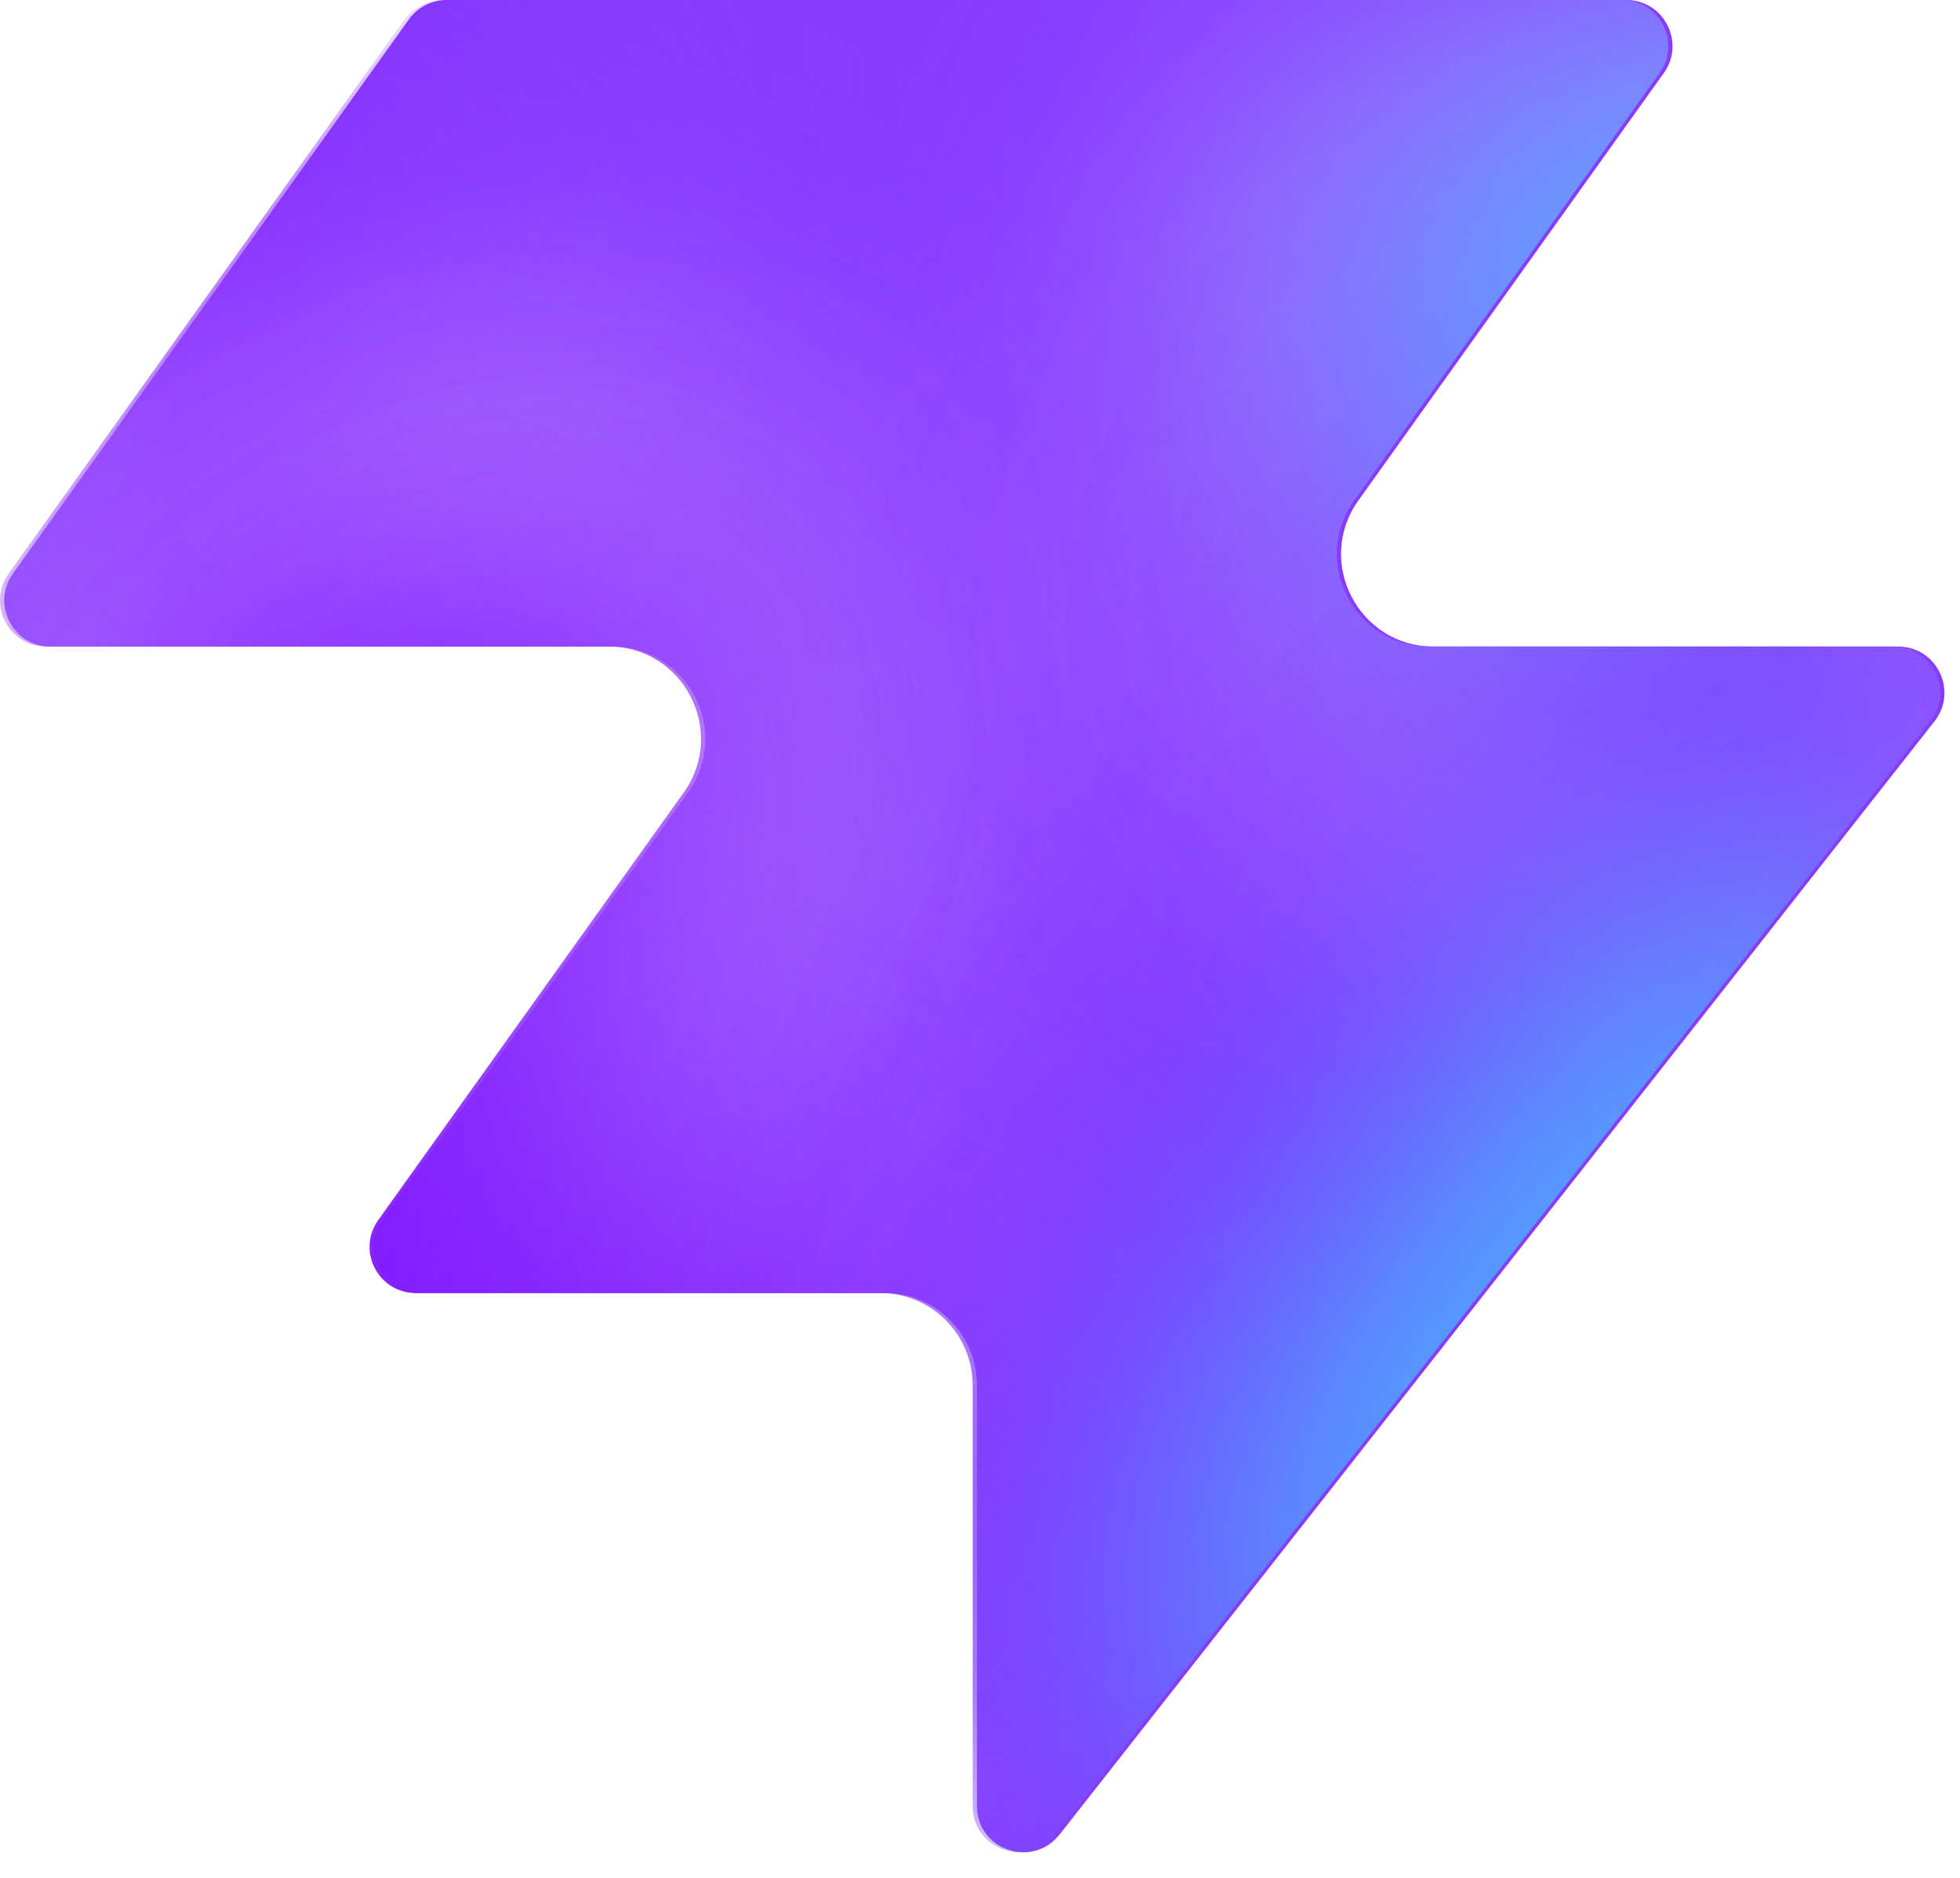
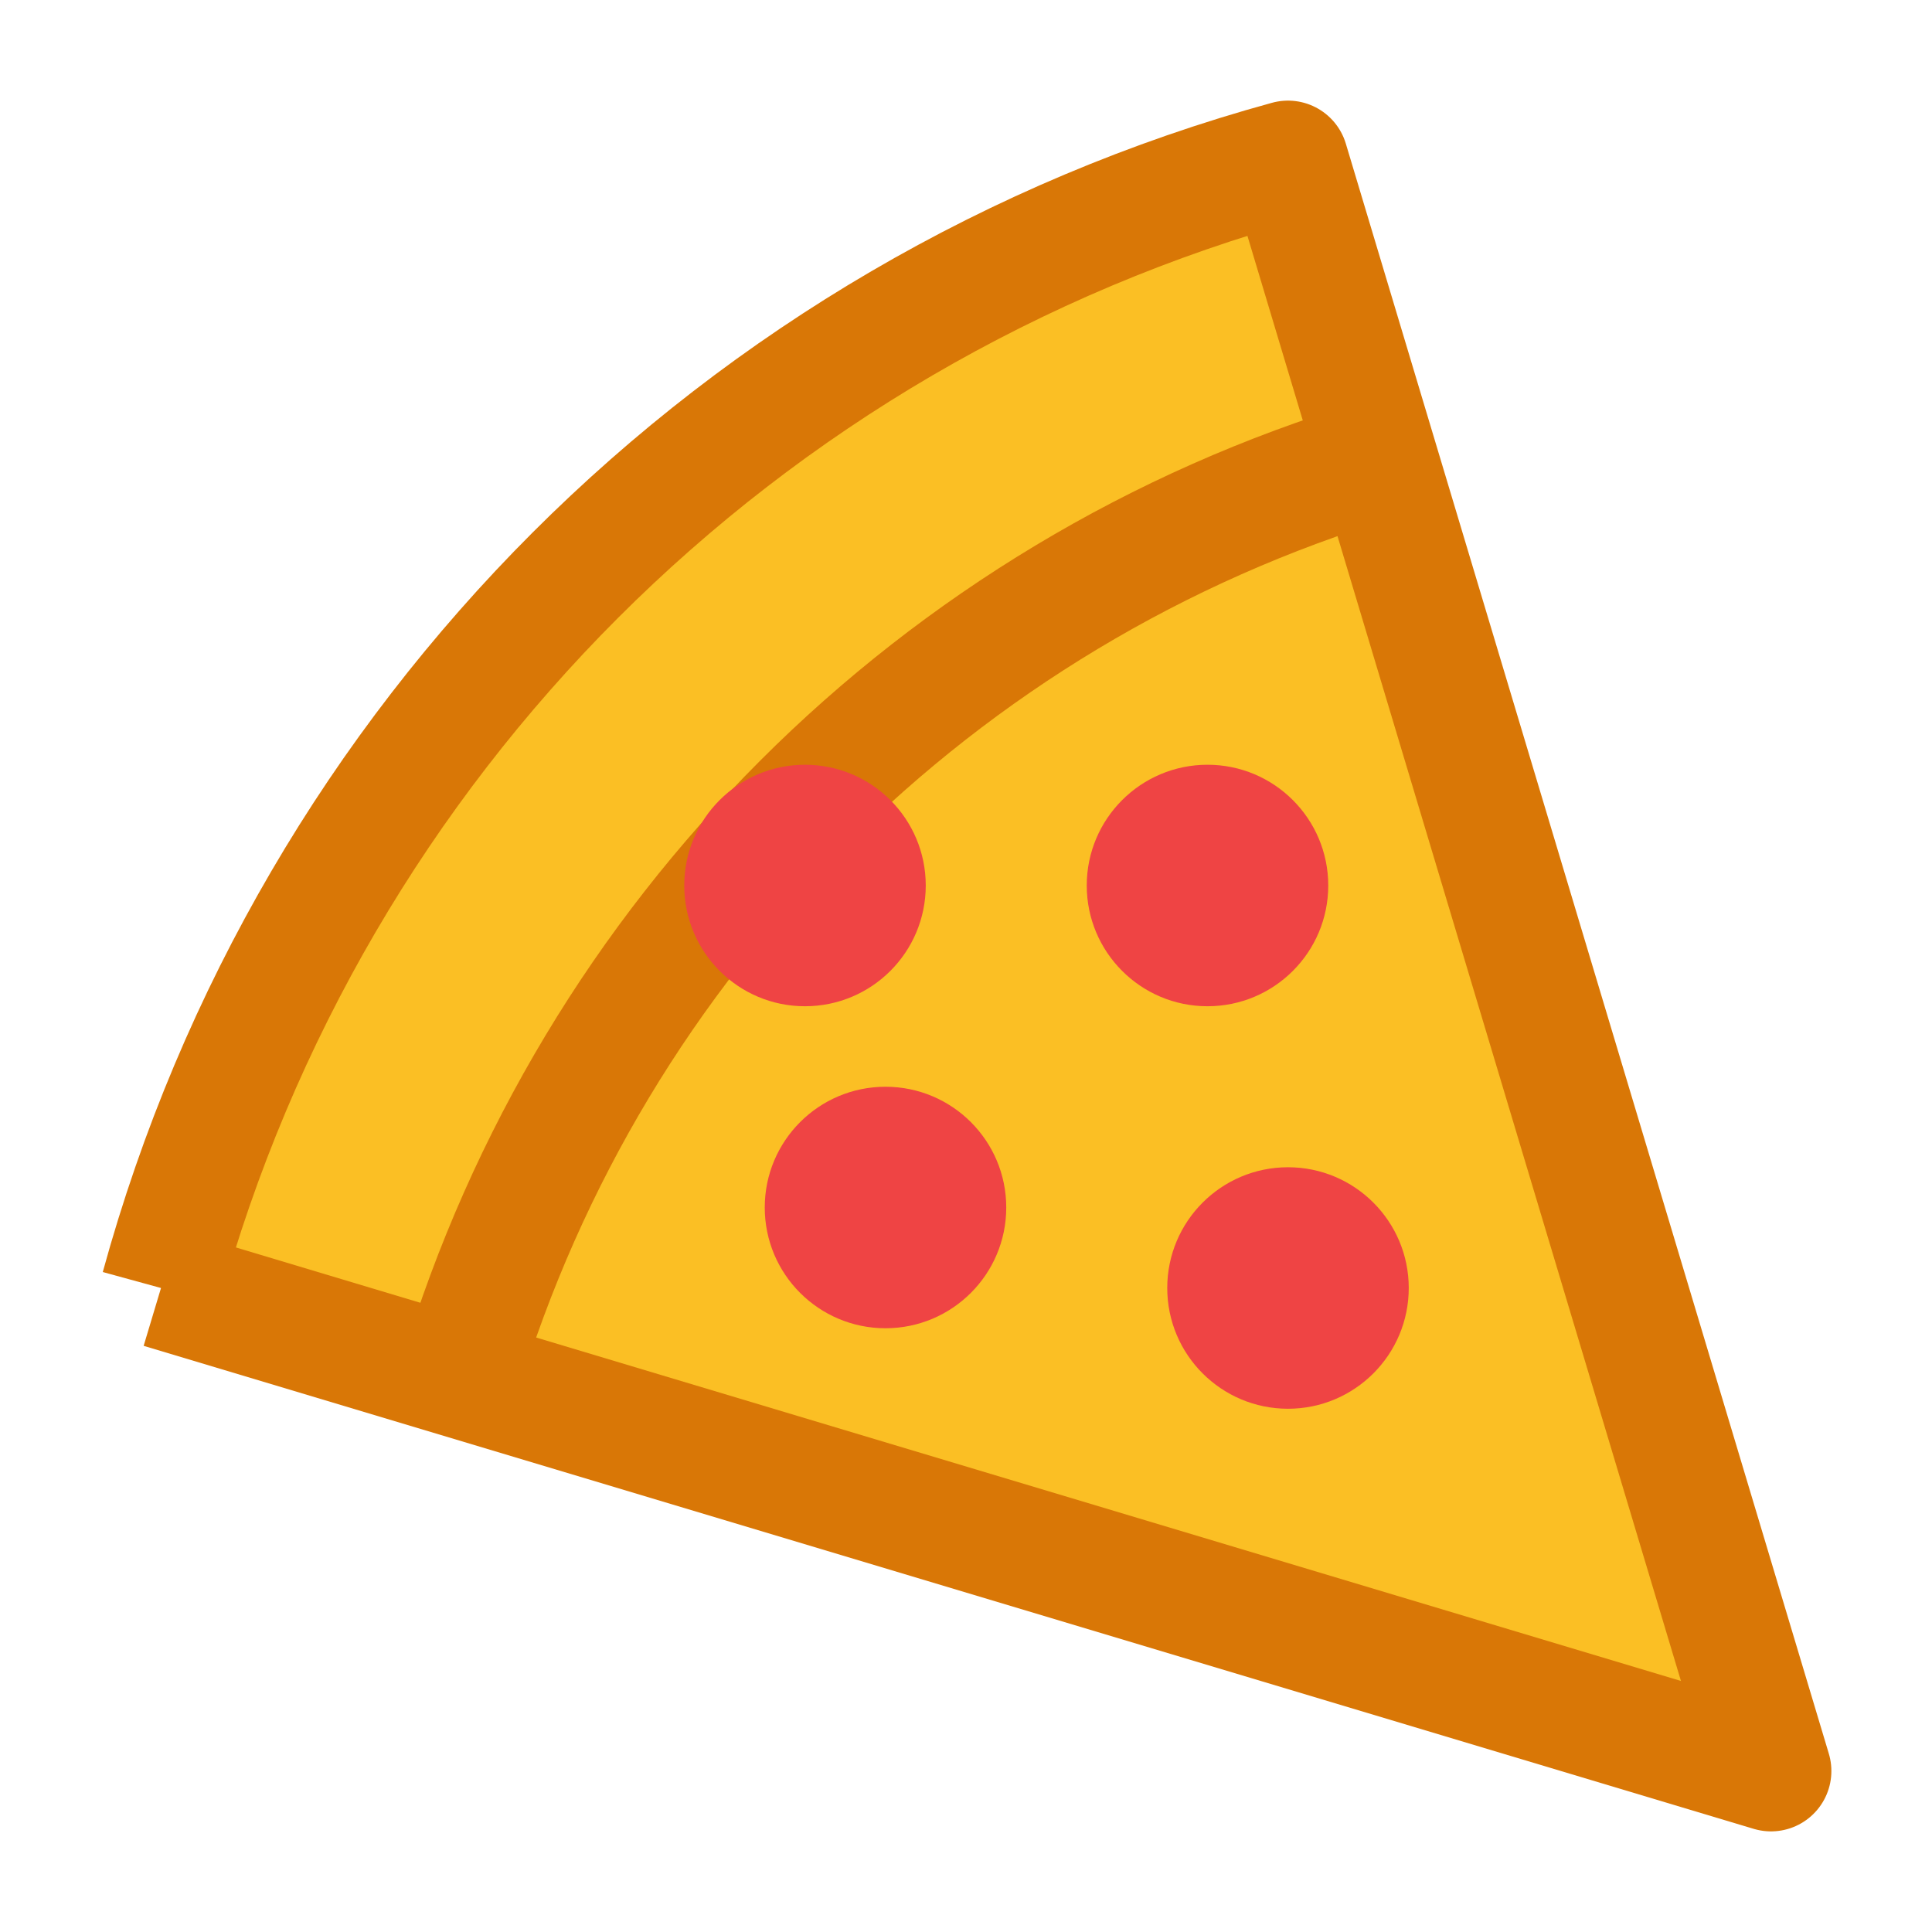
- <svg xmlns="http://www.w3.org/2000/svg" width="48" height="46" fill="none" viewBox="0 0 48 46">
-   <path fill="#863bff" d="M25.946 44.938c-.664.845-2.021.375-2.021-.698V33.937a2.26 2.26 0 0 0-2.262-2.262H10.287c-.92 0-1.456-1.04-.92-1.788l7.48-10.471c1.07-1.497 0-3.578-1.842-3.578H1.237c-.92 0-1.456-1.04-.92-1.788L10.013.474c.214-.297.556-.474.92-.474h28.894c.92 0 1.456 1.04.92 1.788l-7.48 10.471c-1.07 1.498 0 3.579 1.842 3.579h11.377c.943 0 1.473 1.088.89 1.83L25.947 44.94z" style="fill:#863bff;fill:color(display-p3 .525 .23 1);fill-opacity:1" />
-   <mask id="a" width="48" height="46" x="0" y="0" maskUnits="userSpaceOnUse" style="mask-type:alpha">
-     <path fill="#000" d="M25.842 44.938c-.664.844-2.021.375-2.021-.698V33.937a2.26 2.26 0 0 0-2.262-2.262H10.183c-.92 0-1.456-1.04-.92-1.788l7.48-10.471c1.07-1.498 0-3.579-1.842-3.579H1.133c-.92 0-1.456-1.04-.92-1.787L9.91.473c.214-.297.556-.474.92-.474h28.894c.92 0 1.456 1.04.92 1.788l-7.48 10.471c-1.07 1.498 0 3.578 1.842 3.578h11.377c.943 0 1.473 1.088.89 1.832L25.843 44.94z" style="fill:#000;fill-opacity:1" />
-   </mask>
-   <g mask="url(#a)">
-     <g filter="url(#b)">
-       <ellipse cx="5.508" cy="14.704" fill="#ede6ff" rx="5.508" ry="14.704" style="fill:#ede6ff;fill:color(display-p3 .927 .903 1);fill-opacity:1" transform="matrix(.00324 1 1 -.00324 -4.47 31.516)" />
-     </g>
-     <g filter="url(#c)">
-       <ellipse cx="10.399" cy="29.851" fill="#ede6ff" rx="10.399" ry="29.851" style="fill:#ede6ff;fill:color(display-p3 .927 .903 1);fill-opacity:1" transform="matrix(.00324 1 1 -.00324 -39.328 7.883)" />
-     </g>
-     <g filter="url(#d)">
-       <ellipse cx="5.508" cy="30.487" fill="#7e14ff" rx="5.508" ry="30.487" style="fill:#7e14ff;fill:color(display-p3 .492 .077 1);fill-opacity:1" transform="rotate(89.814 -25.913 -14.639)scale(1 -1)" />
-     </g>
-     <g filter="url(#e)">
-       <ellipse cx="5.508" cy="30.599" fill="#7e14ff" rx="5.508" ry="30.599" style="fill:#7e14ff;fill:color(display-p3 .492 .077 1);fill-opacity:1" transform="rotate(89.814 -32.644 -3.334)scale(1 -1)" />
-     </g>
-     <g filter="url(#f)">
-       <ellipse cx="5.508" cy="30.599" fill="#7e14ff" rx="5.508" ry="30.599" style="fill:#7e14ff;fill:color(display-p3 .492 .077 1);fill-opacity:1" transform="matrix(.00324 1 1 -.00324 -34.34 30.47)" />
-     </g>
-     <g filter="url(#g)">
-       <ellipse cx="14.072" cy="22.078" fill="#ede6ff" rx="14.072" ry="22.078" style="fill:#ede6ff;fill:color(display-p3 .927 .903 1);fill-opacity:1" transform="rotate(93.35 24.506 48.493)scale(-1 1)" />
-     </g>
-     <g filter="url(#h)">
-       <ellipse cx="3.47" cy="21.501" fill="#7e14ff" rx="3.47" ry="21.501" style="fill:#7e14ff;fill:color(display-p3 .492 .077 1);fill-opacity:1" transform="rotate(89.009 28.708 47.59)scale(-1 1)" />
-     </g>
-     <g filter="url(#i)">
-       <ellipse cx="3.47" cy="21.501" fill="#7e14ff" rx="3.47" ry="21.501" style="fill:#7e14ff;fill:color(display-p3 .492 .077 1);fill-opacity:1" transform="rotate(89.009 28.708 47.59)scale(-1 1)" />
-     </g>
-     <g filter="url(#j)">
-       <ellipse cx=".387" cy="8.972" fill="#7e14ff" rx="4.407" ry="29.108" style="fill:#7e14ff;fill:color(display-p3 .492 .077 1);fill-opacity:1" transform="rotate(39.51 .387 8.972)" />
-     </g>
-     <g filter="url(#k)">
-       <ellipse cx="47.523" cy="-6.092" fill="#7e14ff" rx="4.407" ry="29.108" style="fill:#7e14ff;fill:color(display-p3 .492 .077 1);fill-opacity:1" transform="rotate(37.892 47.523 -6.092)" />
-     </g>
-     <g filter="url(#l)">
-       <ellipse cx="41.412" cy="6.333" fill="#47bfff" rx="5.971" ry="9.665" style="fill:#47bfff;fill:color(display-p3 .28 .748 1);fill-opacity:1" transform="rotate(37.892 41.412 6.333)" />
-     </g>
-     <g filter="url(#m)">
-       <ellipse cx="-1.879" cy="38.332" fill="#7e14ff" rx="4.407" ry="29.108" style="fill:#7e14ff;fill:color(display-p3 .492 .077 1);fill-opacity:1" transform="rotate(37.892 -1.88 38.332)" />
-     </g>
-     <g filter="url(#n)">
-       <ellipse cx="-1.879" cy="38.332" fill="#7e14ff" rx="4.407" ry="29.108" style="fill:#7e14ff;fill:color(display-p3 .492 .077 1);fill-opacity:1" transform="rotate(37.892 -1.88 38.332)" />
-     </g>
-     <g filter="url(#o)">
-       <ellipse cx="35.651" cy="29.907" fill="#7e14ff" rx="4.407" ry="29.108" style="fill:#7e14ff;fill:color(display-p3 .492 .077 1);fill-opacity:1" transform="rotate(37.892 35.651 29.907)" />
-     </g>
-     <g filter="url(#p)">
-       <ellipse cx="38.418" cy="32.4" fill="#47bfff" rx="5.971" ry="15.297" style="fill:#47bfff;fill:color(display-p3 .28 .748 1);fill-opacity:1" transform="rotate(37.892 38.418 32.4)" />
-     </g>
-   </g>
-   <defs>
-     <filter id="b" width="60.045" height="41.654" x="-19.77" y="16.149" color-interpolation-filters="sRGB" filterUnits="userSpaceOnUse">
-       <feFlood flood-opacity="0" result="BackgroundImageFix" />
-       <feBlend in="SourceGraphic" in2="BackgroundImageFix" result="shape" />
-       <feGaussianBlur result="effect1_foregroundBlur_2002_17158" stdDeviation="7.659" />
-     </filter>
-     <filter id="c" width="90.34" height="51.437" x="-54.613" y="-7.533" color-interpolation-filters="sRGB" filterUnits="userSpaceOnUse">
-       <feFlood flood-opacity="0" result="BackgroundImageFix" />
-       <feBlend in="SourceGraphic" in2="BackgroundImageFix" result="shape" />
-       <feGaussianBlur result="effect1_foregroundBlur_2002_17158" stdDeviation="7.659" />
-     </filter>
-     <filter id="d" width="79.355" height="29.4" x="-49.64" y="2.03" color-interpolation-filters="sRGB" filterUnits="userSpaceOnUse">
-       <feFlood flood-opacity="0" result="BackgroundImageFix" />
-       <feBlend in="SourceGraphic" in2="BackgroundImageFix" result="shape" />
-       <feGaussianBlur result="effect1_foregroundBlur_2002_17158" stdDeviation="4.596" />
-     </filter>
-     <filter id="e" width="79.579" height="29.4" x="-45.045" y="20.029" color-interpolation-filters="sRGB" filterUnits="userSpaceOnUse">
-       <feFlood flood-opacity="0" result="BackgroundImageFix" />
-       <feBlend in="SourceGraphic" in2="BackgroundImageFix" result="shape" />
-       <feGaussianBlur result="effect1_foregroundBlur_2002_17158" stdDeviation="4.596" />
-     </filter>
-     <filter id="f" width="79.579" height="29.4" x="-43.513" y="21.178" color-interpolation-filters="sRGB" filterUnits="userSpaceOnUse">
-       <feFlood flood-opacity="0" result="BackgroundImageFix" />
-       <feBlend in="SourceGraphic" in2="BackgroundImageFix" result="shape" />
-       <feGaussianBlur result="effect1_foregroundBlur_2002_17158" stdDeviation="4.596" />
-     </filter>
-     <filter id="g" width="74.749" height="58.852" x="15.756" y="-17.901" color-interpolation-filters="sRGB" filterUnits="userSpaceOnUse">
-       <feFlood flood-opacity="0" result="BackgroundImageFix" />
-       <feBlend in="SourceGraphic" in2="BackgroundImageFix" result="shape" />
-       <feGaussianBlur result="effect1_foregroundBlur_2002_17158" stdDeviation="7.659" />
-     </filter>
-     <filter id="h" width="61.377" height="25.362" x="23.548" y="2.284" color-interpolation-filters="sRGB" filterUnits="userSpaceOnUse">
-       <feFlood flood-opacity="0" result="BackgroundImageFix" />
-       <feBlend in="SourceGraphic" in2="BackgroundImageFix" result="shape" />
-       <feGaussianBlur result="effect1_foregroundBlur_2002_17158" stdDeviation="4.596" />
-     </filter>
-     <filter id="i" width="61.377" height="25.362" x="23.548" y="2.284" color-interpolation-filters="sRGB" filterUnits="userSpaceOnUse">
-       <feFlood flood-opacity="0" result="BackgroundImageFix" />
-       <feBlend in="SourceGraphic" in2="BackgroundImageFix" result="shape" />
-       <feGaussianBlur result="effect1_foregroundBlur_2002_17158" stdDeviation="4.596" />
-     </filter>
-     <filter id="j" width="56.045" height="63.649" x="-27.636" y="-22.853" color-interpolation-filters="sRGB" filterUnits="userSpaceOnUse">
-       <feFlood flood-opacity="0" result="BackgroundImageFix" />
-       <feBlend in="SourceGraphic" in2="BackgroundImageFix" result="shape" />
-       <feGaussianBlur result="effect1_foregroundBlur_2002_17158" stdDeviation="4.596" />
-     </filter>
-     <filter id="k" width="54.814" height="64.646" x="20.116" y="-38.415" color-interpolation-filters="sRGB" filterUnits="userSpaceOnUse">
-       <feFlood flood-opacity="0" result="BackgroundImageFix" />
-       <feBlend in="SourceGraphic" in2="BackgroundImageFix" result="shape" />
-       <feGaussianBlur result="effect1_foregroundBlur_2002_17158" stdDeviation="4.596" />
-     </filter>
-     <filter id="l" width="33.541" height="35.313" x="24.641" y="-11.323" color-interpolation-filters="sRGB" filterUnits="userSpaceOnUse">
-       <feFlood flood-opacity="0" result="BackgroundImageFix" />
-       <feBlend in="SourceGraphic" in2="BackgroundImageFix" result="shape" />
-       <feGaussianBlur result="effect1_foregroundBlur_2002_17158" stdDeviation="4.596" />
-     </filter>
-     <filter id="m" width="54.814" height="64.646" x="-29.286" y="6.009" color-interpolation-filters="sRGB" filterUnits="userSpaceOnUse">
-       <feFlood flood-opacity="0" result="BackgroundImageFix" />
-       <feBlend in="SourceGraphic" in2="BackgroundImageFix" result="shape" />
-       <feGaussianBlur result="effect1_foregroundBlur_2002_17158" stdDeviation="4.596" />
-     </filter>
-     <filter id="n" width="54.814" height="64.646" x="-29.286" y="6.009" color-interpolation-filters="sRGB" filterUnits="userSpaceOnUse">
-       <feFlood flood-opacity="0" result="BackgroundImageFix" />
-       <feBlend in="SourceGraphic" in2="BackgroundImageFix" result="shape" />
-       <feGaussianBlur result="effect1_foregroundBlur_2002_17158" stdDeviation="4.596" />
-     </filter>
-     <filter id="o" width="54.814" height="64.646" x="8.244" y="-2.416" color-interpolation-filters="sRGB" filterUnits="userSpaceOnUse">
-       <feFlood flood-opacity="0" result="BackgroundImageFix" />
-       <feBlend in="SourceGraphic" in2="BackgroundImageFix" result="shape" />
-       <feGaussianBlur result="effect1_foregroundBlur_2002_17158" stdDeviation="4.596" />
-     </filter>
-     <filter id="p" width="39.409" height="43.623" x="18.713" y="10.588" color-interpolation-filters="sRGB" filterUnits="userSpaceOnUse">
-       <feFlood flood-opacity="0" result="BackgroundImageFix" />
-       <feBlend in="SourceGraphic" in2="BackgroundImageFix" result="shape" />
-       <feGaussianBlur result="effect1_foregroundBlur_2002_17158" stdDeviation="4.596" />
-     </filter>
-   </defs>
+ <svg xmlns="http://www.w3.org/2000/svg" viewBox="0 0 24 24" width="256" height="256">
+   <path d="m2 16 20 6-6-20A20 20 0 0 0 2 16" fill="#FBBF24" stroke="#D97706" stroke-width="1.5" stroke-linejoin="round" />
+   <path d="M5.71 17.11a17.04 17.04 0 0 1 11.4-11.4" fill="none" stroke="#D97706" stroke-width="1.5" />
+   <circle cx="15" cy="11" r="1.5" fill="#EF4444" />
+   <circle cx="11" cy="15" r="1.5" fill="#EF4444" />
+   <circle cx="16" cy="16" r="1.5" fill="#EF4444" />
+   <circle cx="10" cy="11" r="1.5" fill="#EF4444" />
</svg>
